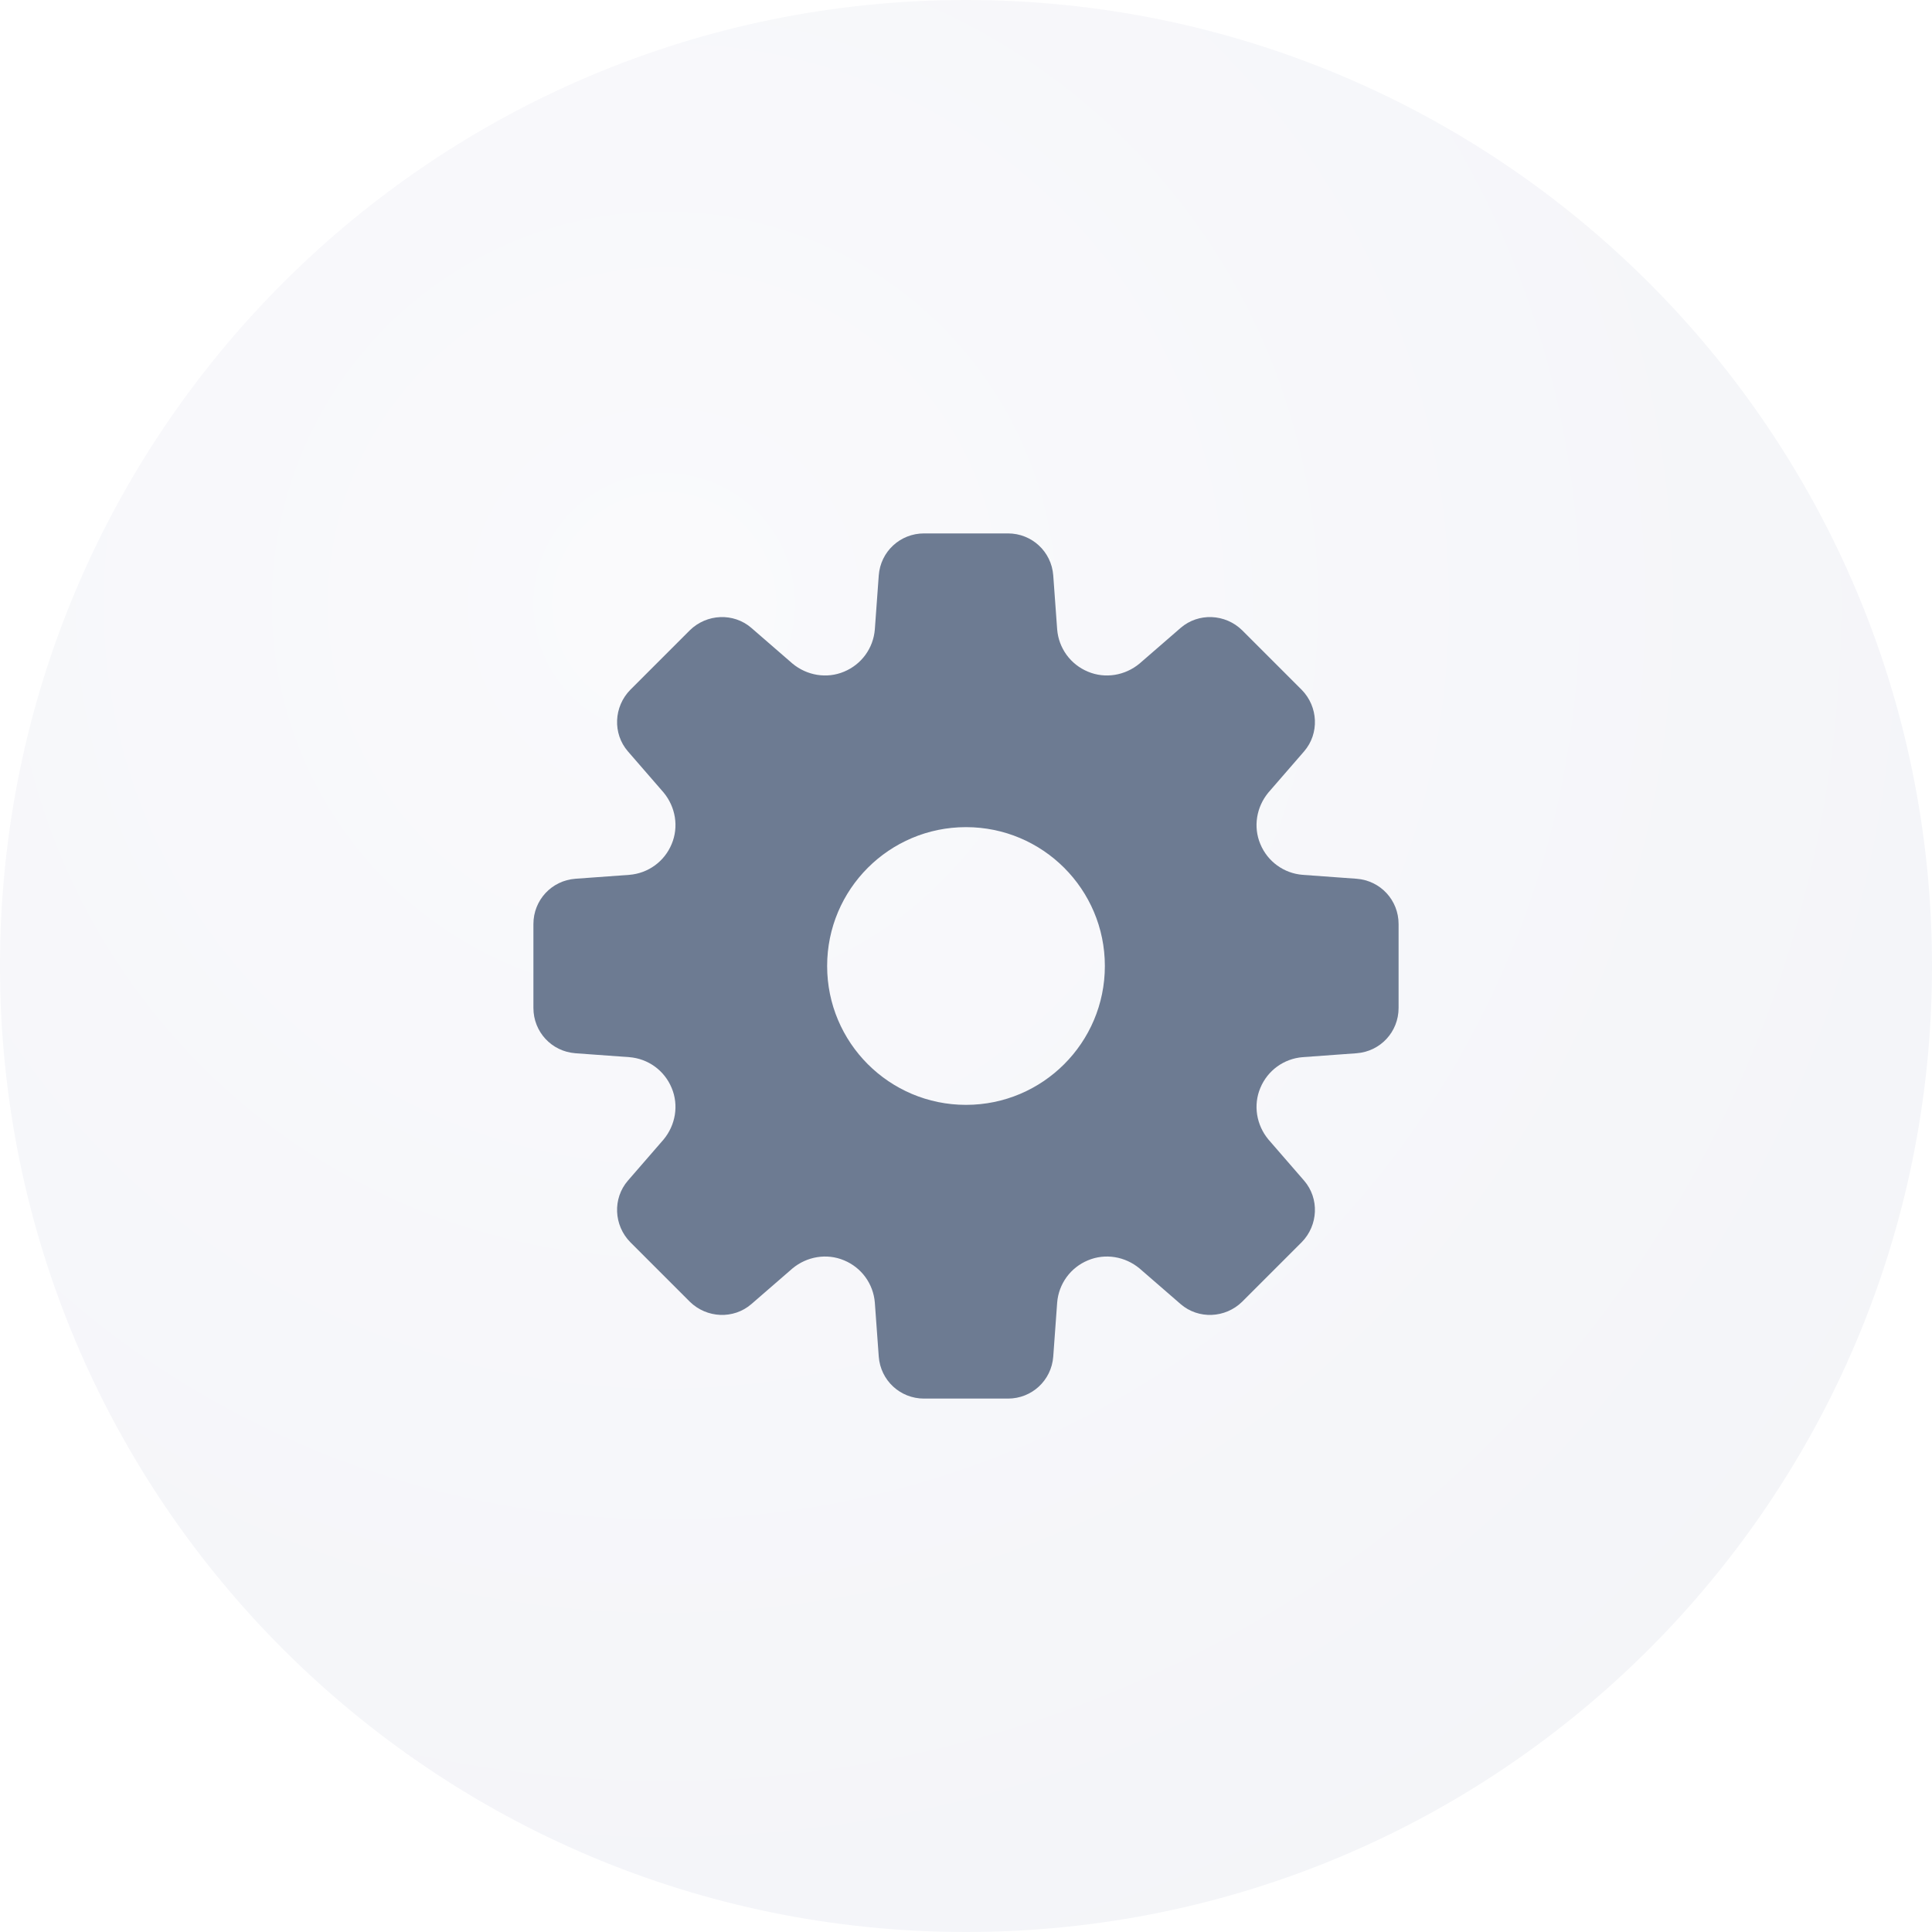
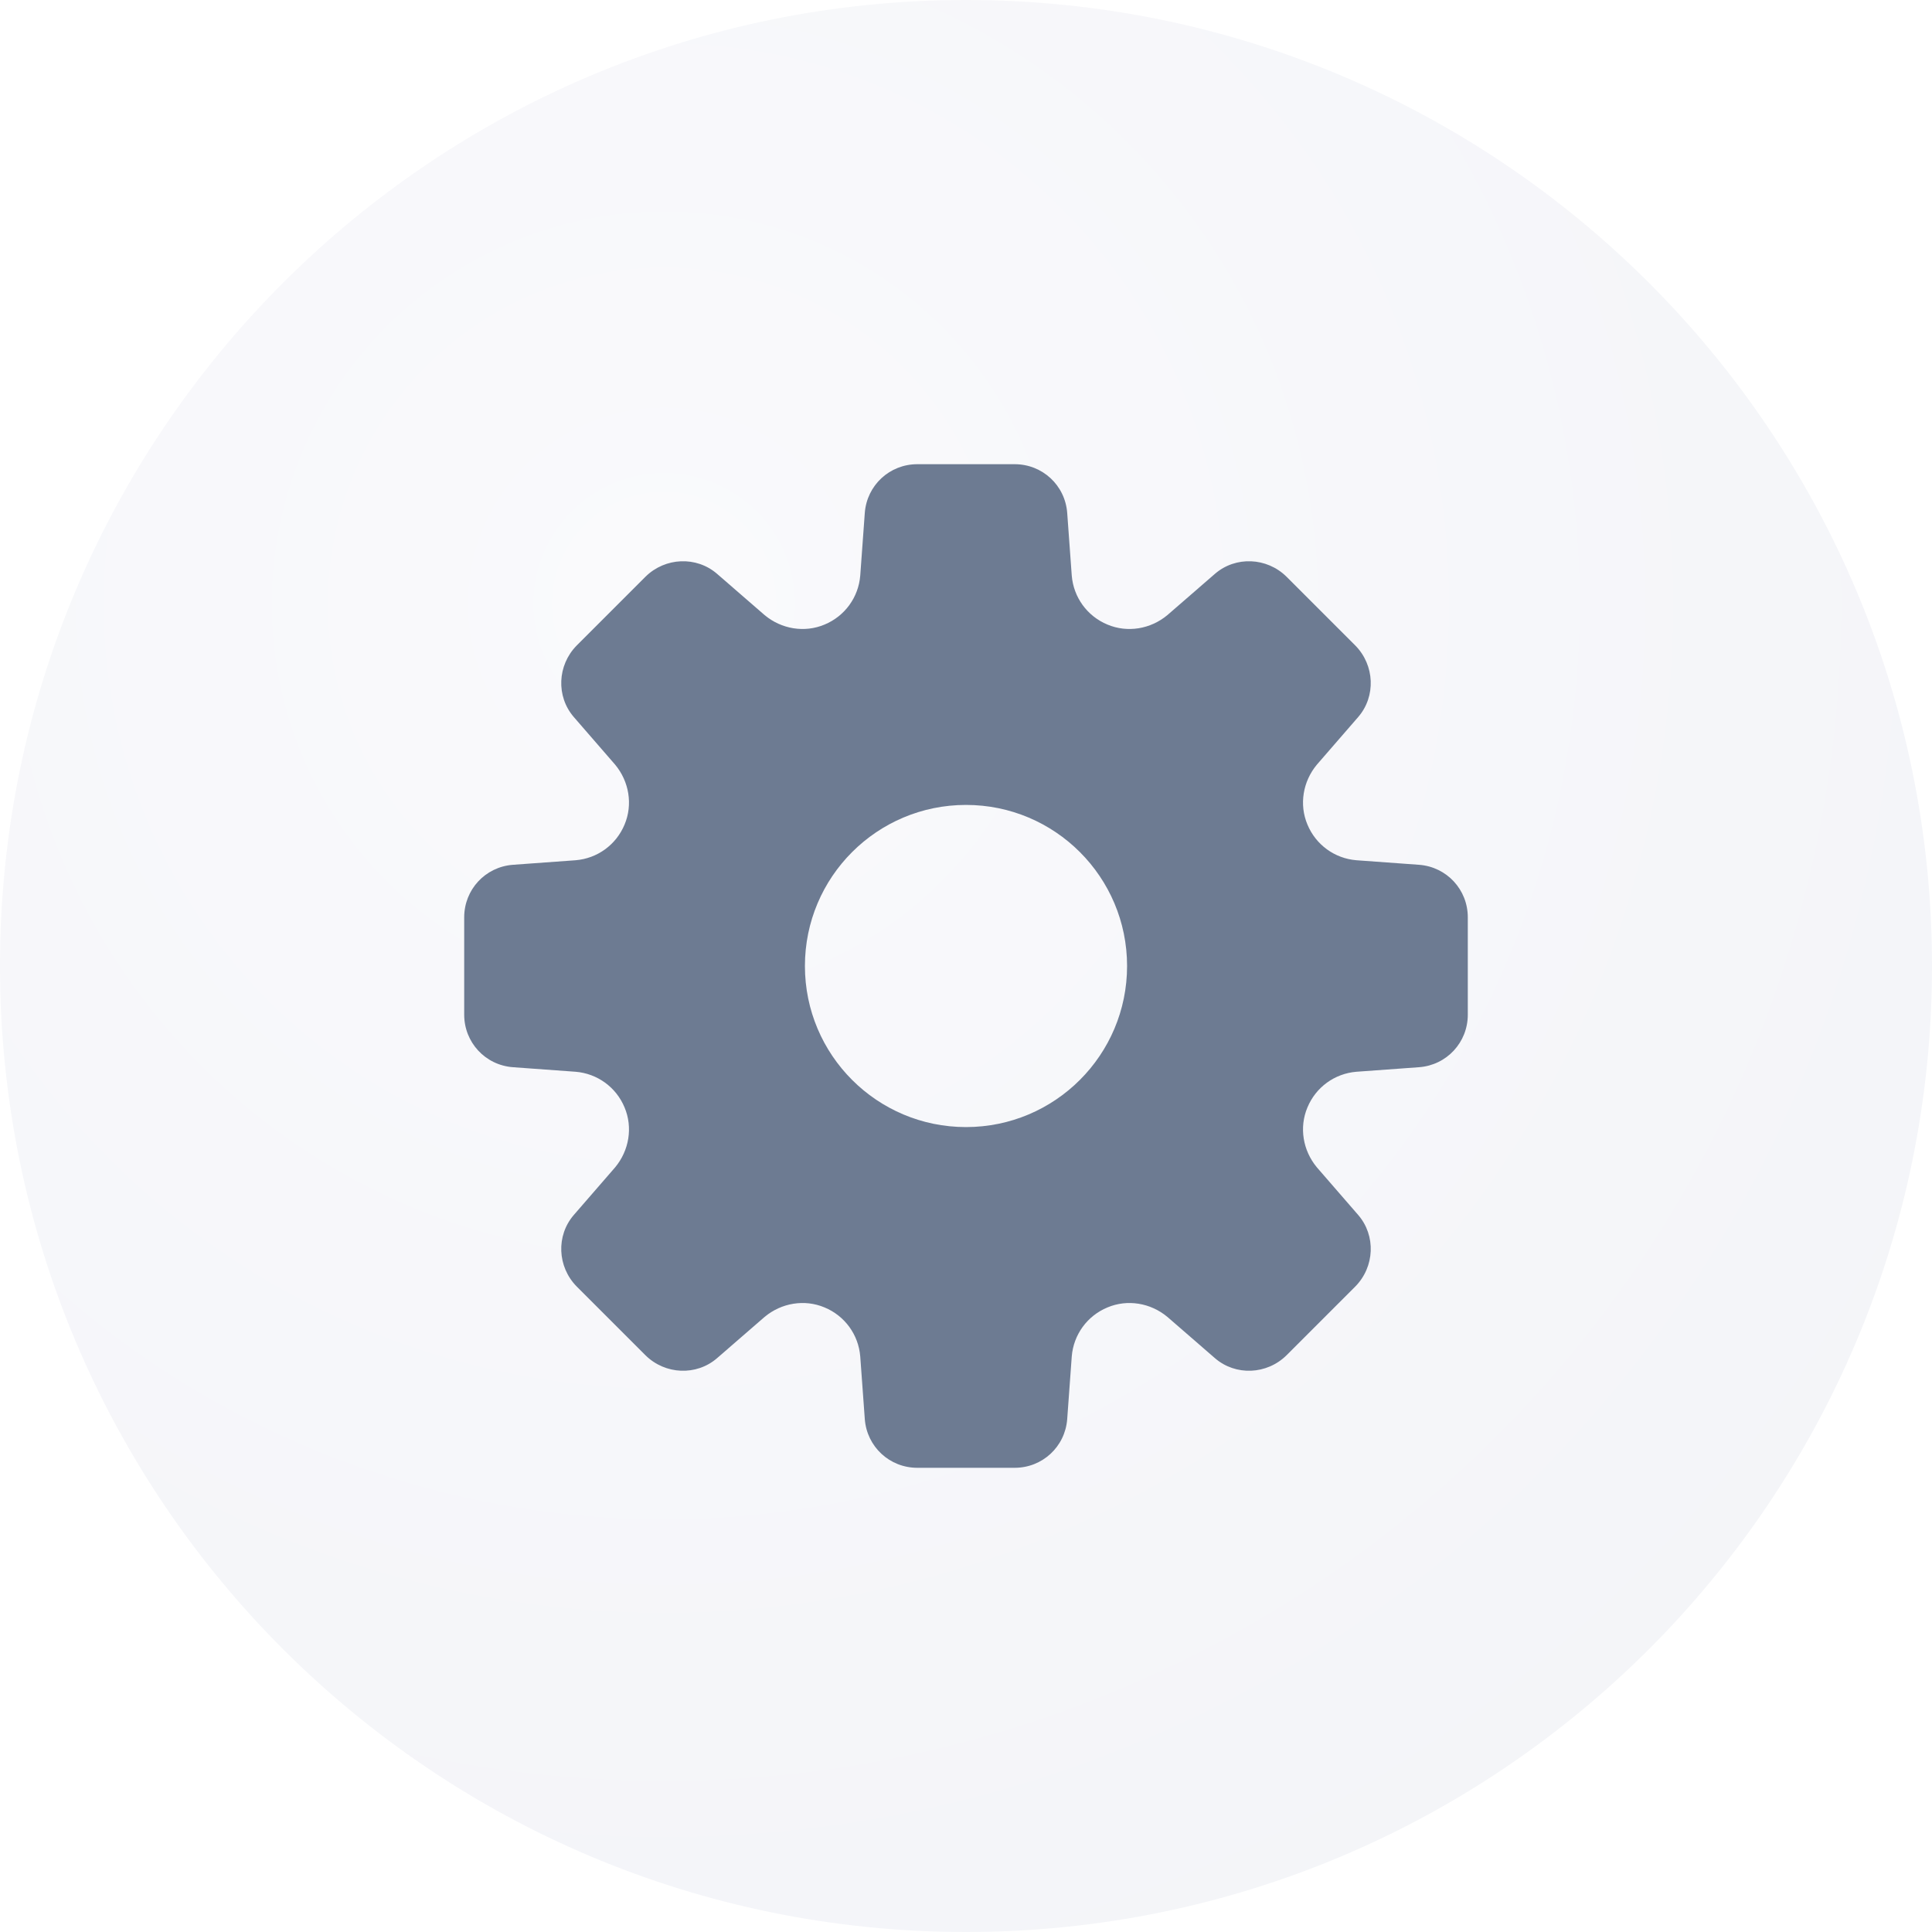
<svg xmlns="http://www.w3.org/2000/svg" viewBox="0 0 64 64" width="64" height="64">
  <defs>
    <radialGradient id="kit-blu-ingranaggio-rd1" gradientUnits="userSpaceOnUse" cx="22" cy="20" r="52">
      <stop offset="0" stop-color="#FAFAFC" />
      <stop offset="1" stop-color="#F3F4F8" />
    </radialGradient>
  </defs>
  <g id="kit-blu-ingranaggio">
    <circle cx="32" cy="32" r="32" fill="url(#kit-blu-ingranaggio-rd1)" id="cerchio" />
-     <g id="glifo" transform="translate(32 32)">
+     <g id="glifo" transform="translate(32 32) scale(1.16)">
      <path d="M11.15 -3.02 L12.94 -2.89 C13.73 -2.83 14.33 -2.18 14.33 -1.39 L14.33 1.39 C14.33 2.18 13.73 2.83 12.94 2.89 L11.15 3.02 C10.53 3.07 9.99 3.46 9.75 4.04 L9.75 4.04 C9.51 4.61 9.62 5.27 10.02 5.75 L11.2 7.11 C11.71 7.7 11.67 8.59 11.12 9.15 L9.15 11.12 C8.59 11.67 7.7 11.71 7.11 11.2 L5.75 10.02 C5.27 9.62 4.61 9.51 4.04 9.75 L4.04 9.75 C3.46 9.99 3.07 10.53 3.02 11.15 L2.89 12.94 C2.83 13.73 2.18 14.33 1.39 14.33 L-1.39 14.33 C-2.18 14.33 -2.83 13.73 -2.89 12.94 L-3.02 11.15 C-3.07 10.53 -3.46 9.99 -4.04 9.75 L-4.04 9.75 C-4.61 9.51 -5.27 9.62 -5.75 10.02 L-7.11 11.2 C-7.7 11.71 -8.59 11.67 -9.15 11.12 L-11.12 9.15 C-11.67 8.59 -11.71 7.7 -11.2 7.11 L-10.02 5.75 C-9.62 5.27 -9.51 4.61 -9.75 4.04 L-9.75 4.04 C-9.99 3.46 -10.53 3.07 -11.15 3.02 L-12.94 2.89 C-13.73 2.83 -14.33 2.18 -14.33 1.39 L-14.33 -1.39 C-14.33 -2.18 -13.73 -2.83 -12.94 -2.89 L-11.15 -3.02 C-10.53 -3.07 -9.99 -3.46 -9.75 -4.04 L-9.75 -4.04 C-9.51 -4.61 -9.62 -5.27 -10.02 -5.75 L-11.2 -7.11 C-11.71 -7.7 -11.67 -8.59 -11.12 -9.15 L-9.15 -11.12 C-8.59 -11.67 -7.7 -11.71 -7.11 -11.2 L-5.75 -10.02 C-5.27 -9.62 -4.61 -9.51 -4.04 -9.75 L-4.04 -9.75 C-3.46 -9.99 -3.07 -10.53 -3.02 -11.15 L-2.89 -12.94 C-2.83 -13.73 -2.18 -14.33 -1.39 -14.33 L1.39 -14.33 C2.18 -14.33 2.83 -13.73 2.89 -12.94 L3.02 -11.15 C3.07 -10.53 3.46 -9.99 4.04 -9.75 L4.04 -9.75 C4.61 -9.51 5.27 -9.62 5.75 -10.02 L7.11 -11.2 C7.7 -11.71 8.59 -11.67 9.15 -11.12 L11.12 -9.15 C11.67 -8.59 11.71 -7.7 11.2 -7.11 L10.02 -5.75 C9.62 -5.27 9.51 -4.61 9.75 -4.04 L9.75 -4.04 C9.99 -3.46 10.53 -3.07 11.15 -3.02 Z M4.6 0 a4.6 4.6 0 1 0 -9.2 0 a4.6 4.6 0 1 0 9.2 0 Z" fill="#6D7B92" fill-rule="evenodd" />
    </g>
  </g>
</svg>
